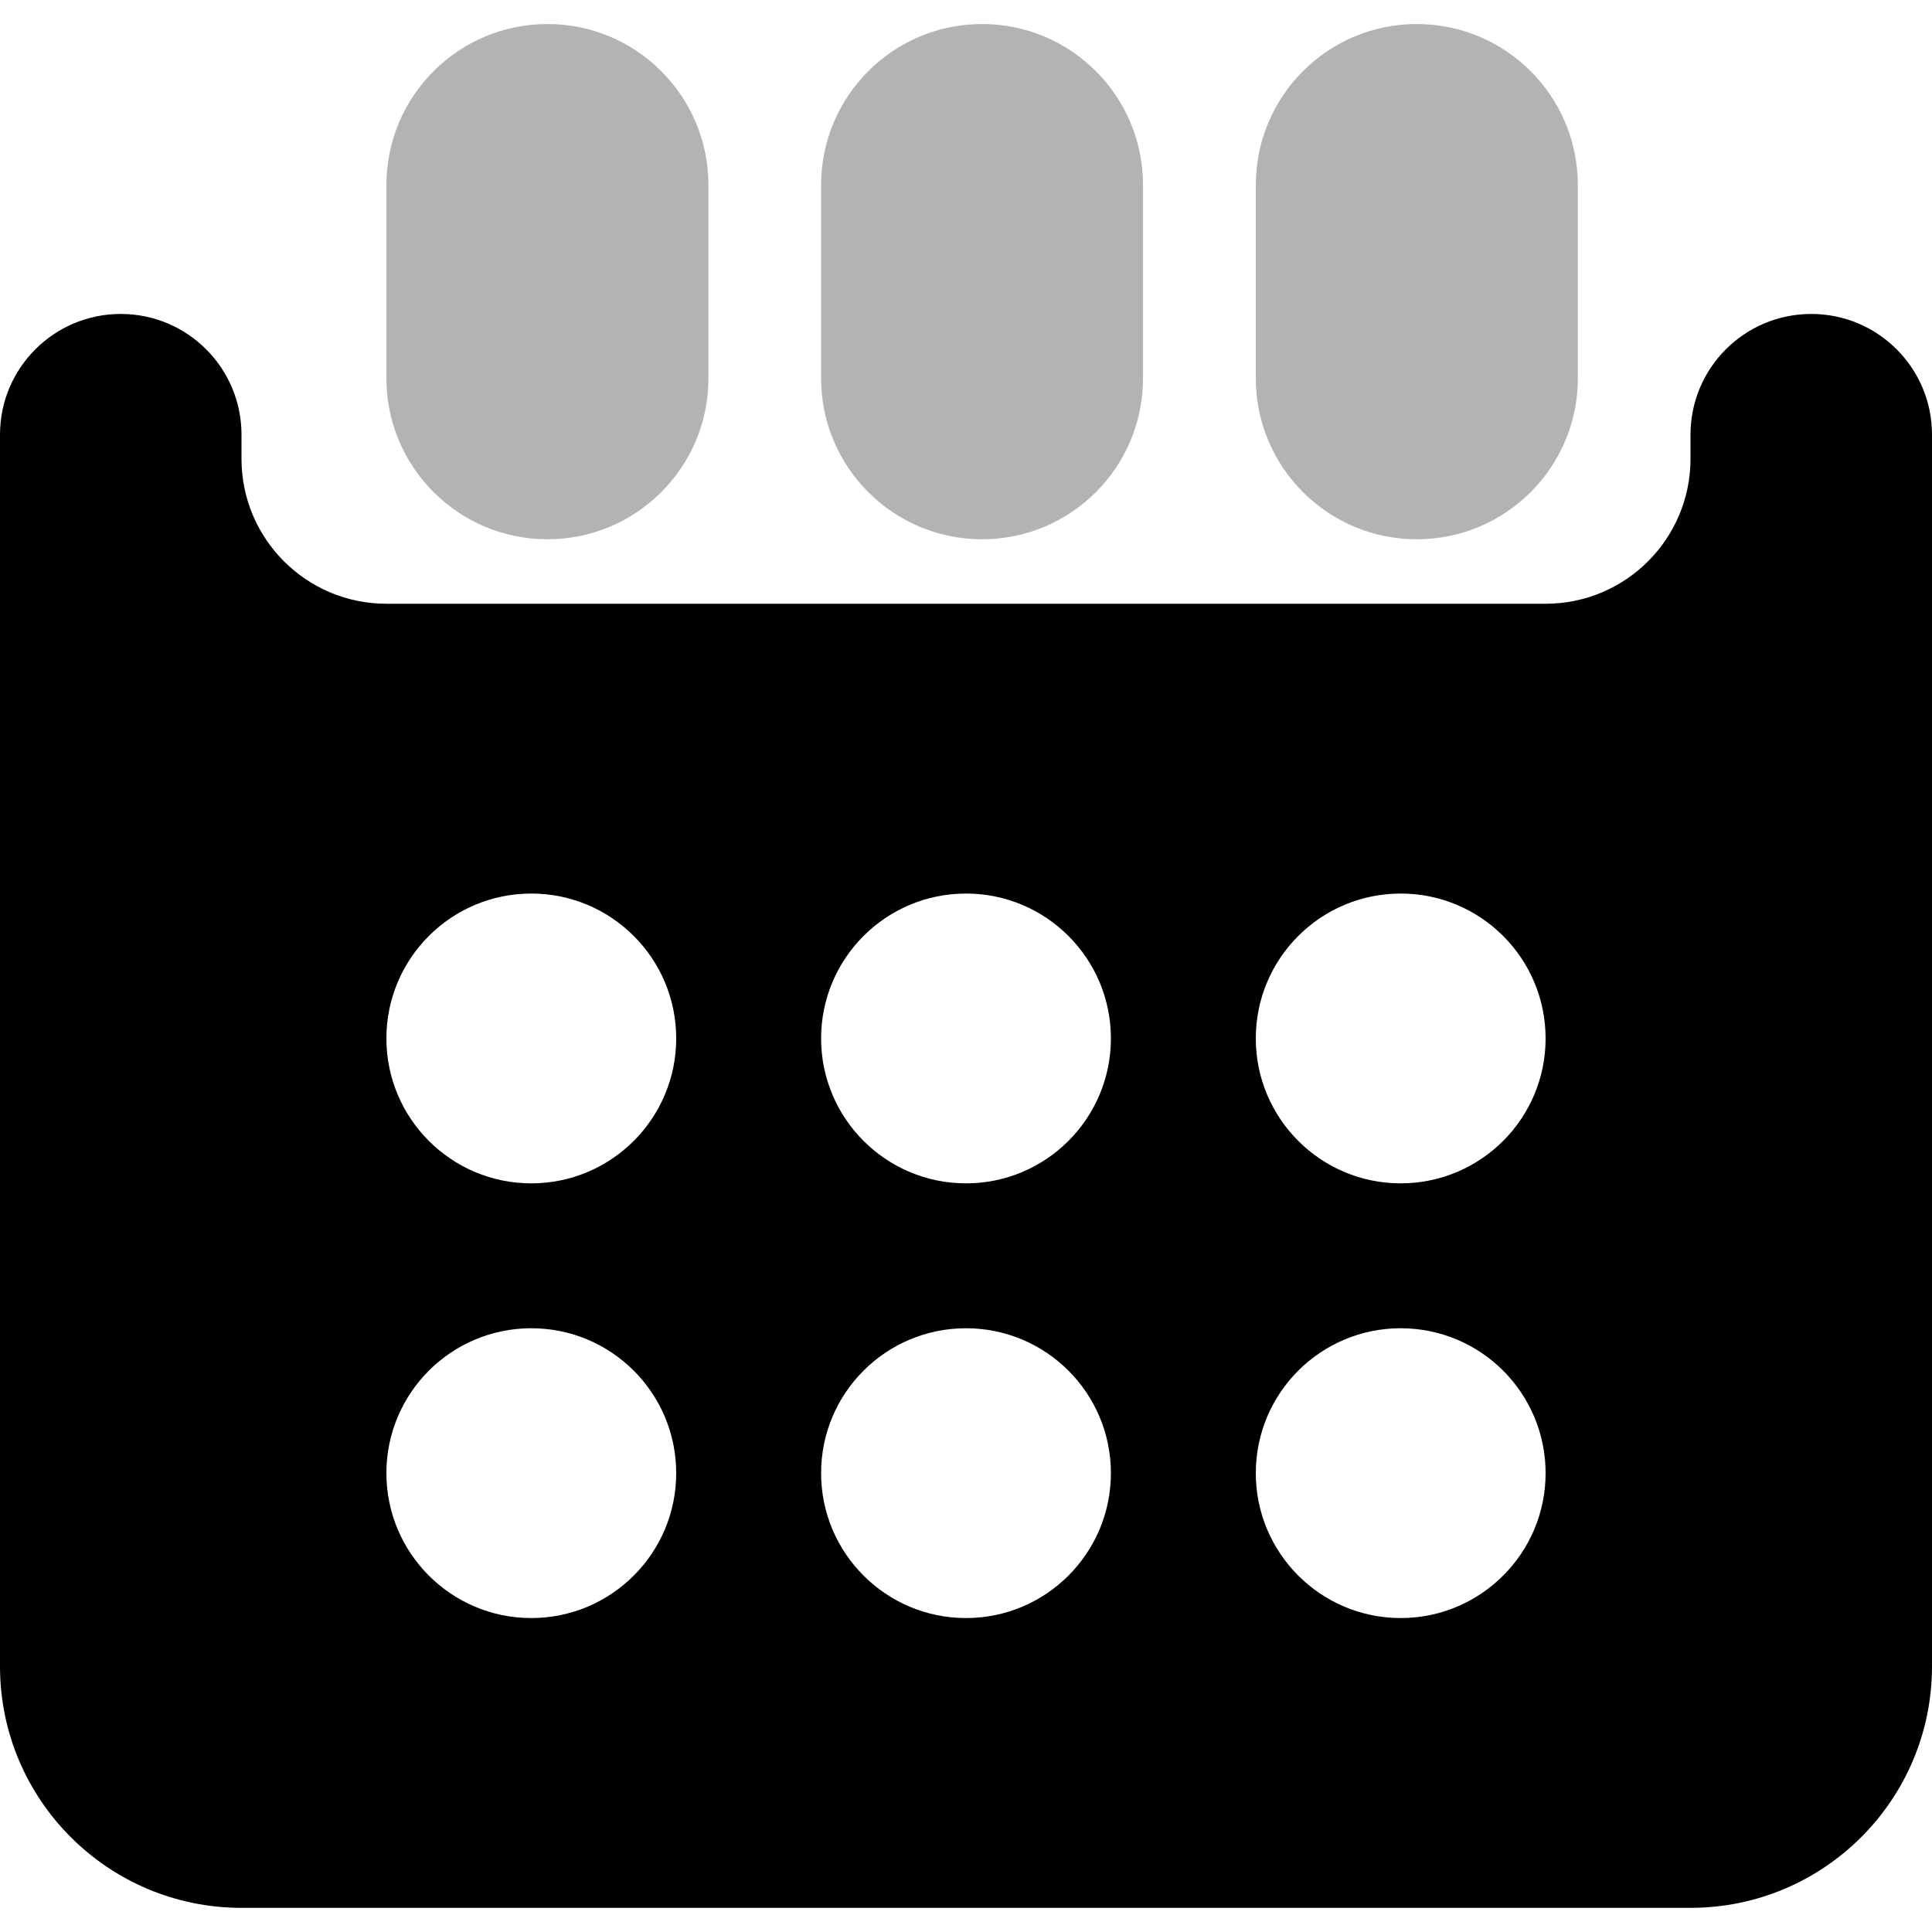
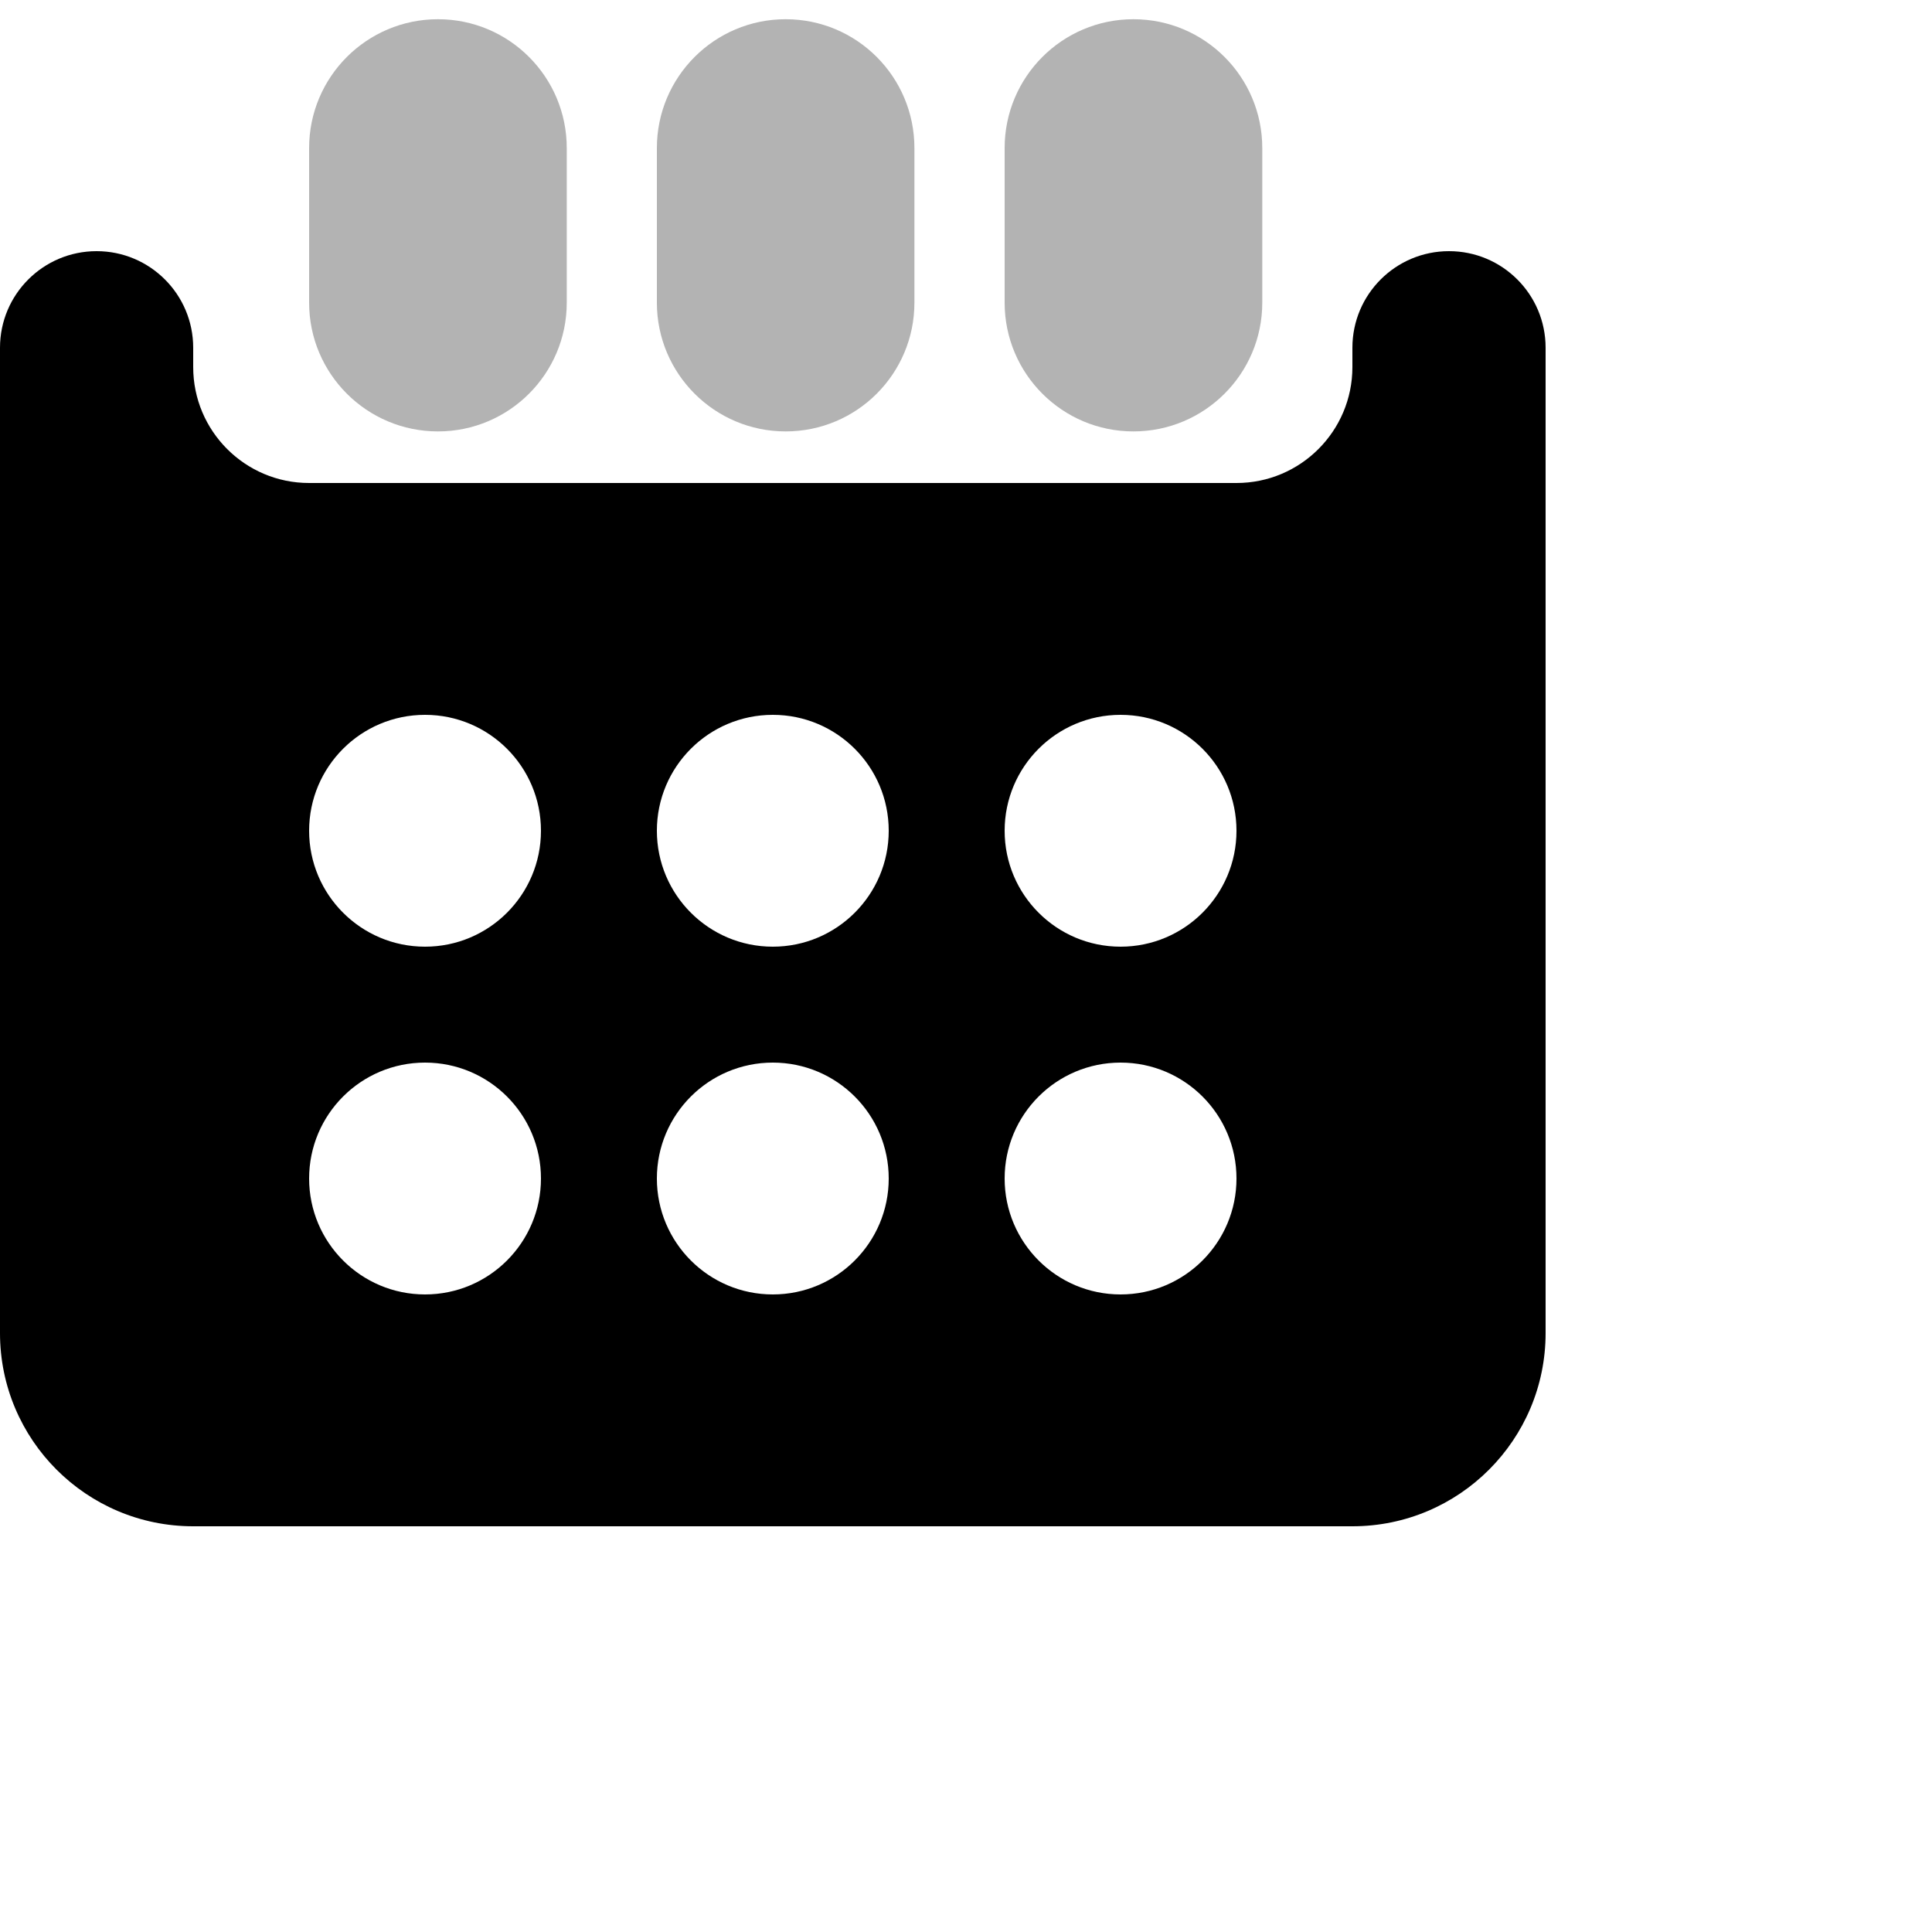
- <svg xmlns="http://www.w3.org/2000/svg" width="16" height="16" viewBox="0 0 16 16" fill="none">
+ <svg xmlns="http://www.w3.org/2000/svg" width="20" height="20" viewBox="0 0 20 20" fill="none">
  <path d="M15 2.6C14.448 2.6 14 3.047 14 3.6V3.8C14 4.462 13.463 5 12.8 5H3.2C2.537 5 2 4.462 2 3.8V3.6C2 3.047 1.552 2.6 1 2.6C0.448 2.6 0 3.047 0 3.6V13.8C0 14.904 0.895 15.8 2 15.8H14C15.105 15.8 16 14.904 16 13.8V3.6C16 3.047 15.552 2.6 15 2.6ZM5.6 12.2C5.6 12.862 5.063 13.4 4.4 13.4C3.737 13.4 3.2 12.862 3.2 12.2C3.2 11.537 3.737 11 4.4 11C5.063 11 5.6 11.537 5.6 12.2ZM5.6 8.6C5.6 9.262 5.063 9.8 4.4 9.8C3.737 9.8 3.2 9.262 3.2 8.6C3.2 7.937 3.737 7.4 4.4 7.4C5.063 7.4 5.6 7.937 5.6 8.6ZM9.2 12.2C9.2 12.862 8.663 13.4 8 13.4C7.337 13.4 6.8 12.862 6.8 12.2C6.8 11.537 7.337 11 8 11C8.663 11 9.2 11.537 9.2 12.2ZM9.2 8.6C9.2 9.262 8.663 9.8 8 9.8C7.337 9.8 6.8 9.262 6.8 8.6C6.8 7.937 7.337 7.4 8 7.4C8.663 7.4 9.2 7.937 9.2 8.6ZM12.8 12.2C12.8 12.862 12.263 13.4 11.6 13.4C10.937 13.4 10.4 12.862 10.4 12.2C10.4 11.537 10.937 11 11.6 11C12.263 11 12.8 11.537 12.8 12.2ZM12.8 8.6C12.8 9.262 12.263 9.8 11.6 9.8C10.937 9.8 10.4 9.262 10.4 8.6C10.4 7.937 10.937 7.4 11.6 7.4C12.263 7.4 12.8 7.937 12.8 8.6Z" fill="currentColor" />
  <path opacity="0.3" d="M9.466 3.133V1.533C9.466 0.796 8.87 0.199 8.133 0.199C7.397 0.199 6.8 0.796 6.8 1.533V3.133C6.8 3.869 7.397 4.466 8.133 4.466C8.87 4.466 9.466 3.869 9.466 3.133Z" fill="currentColor" />
  <path opacity="0.3" d="M5.867 3.133V1.533C5.867 0.796 5.27 0.199 4.534 0.199C3.797 0.199 3.2 0.796 3.2 1.533V3.133C3.2 3.869 3.797 4.466 4.534 4.466C5.27 4.466 5.867 3.869 5.867 3.133Z" fill="currentColor" />
  <path opacity="0.3" d="M13.067 3.133V1.533C13.067 0.796 12.47 0.199 11.733 0.199C10.997 0.199 10.4 0.796 10.4 1.533V3.133C10.4 3.869 10.997 4.466 11.733 4.466C12.47 4.466 13.067 3.869 13.067 3.133Z" fill="currentColor" />
</svg>
